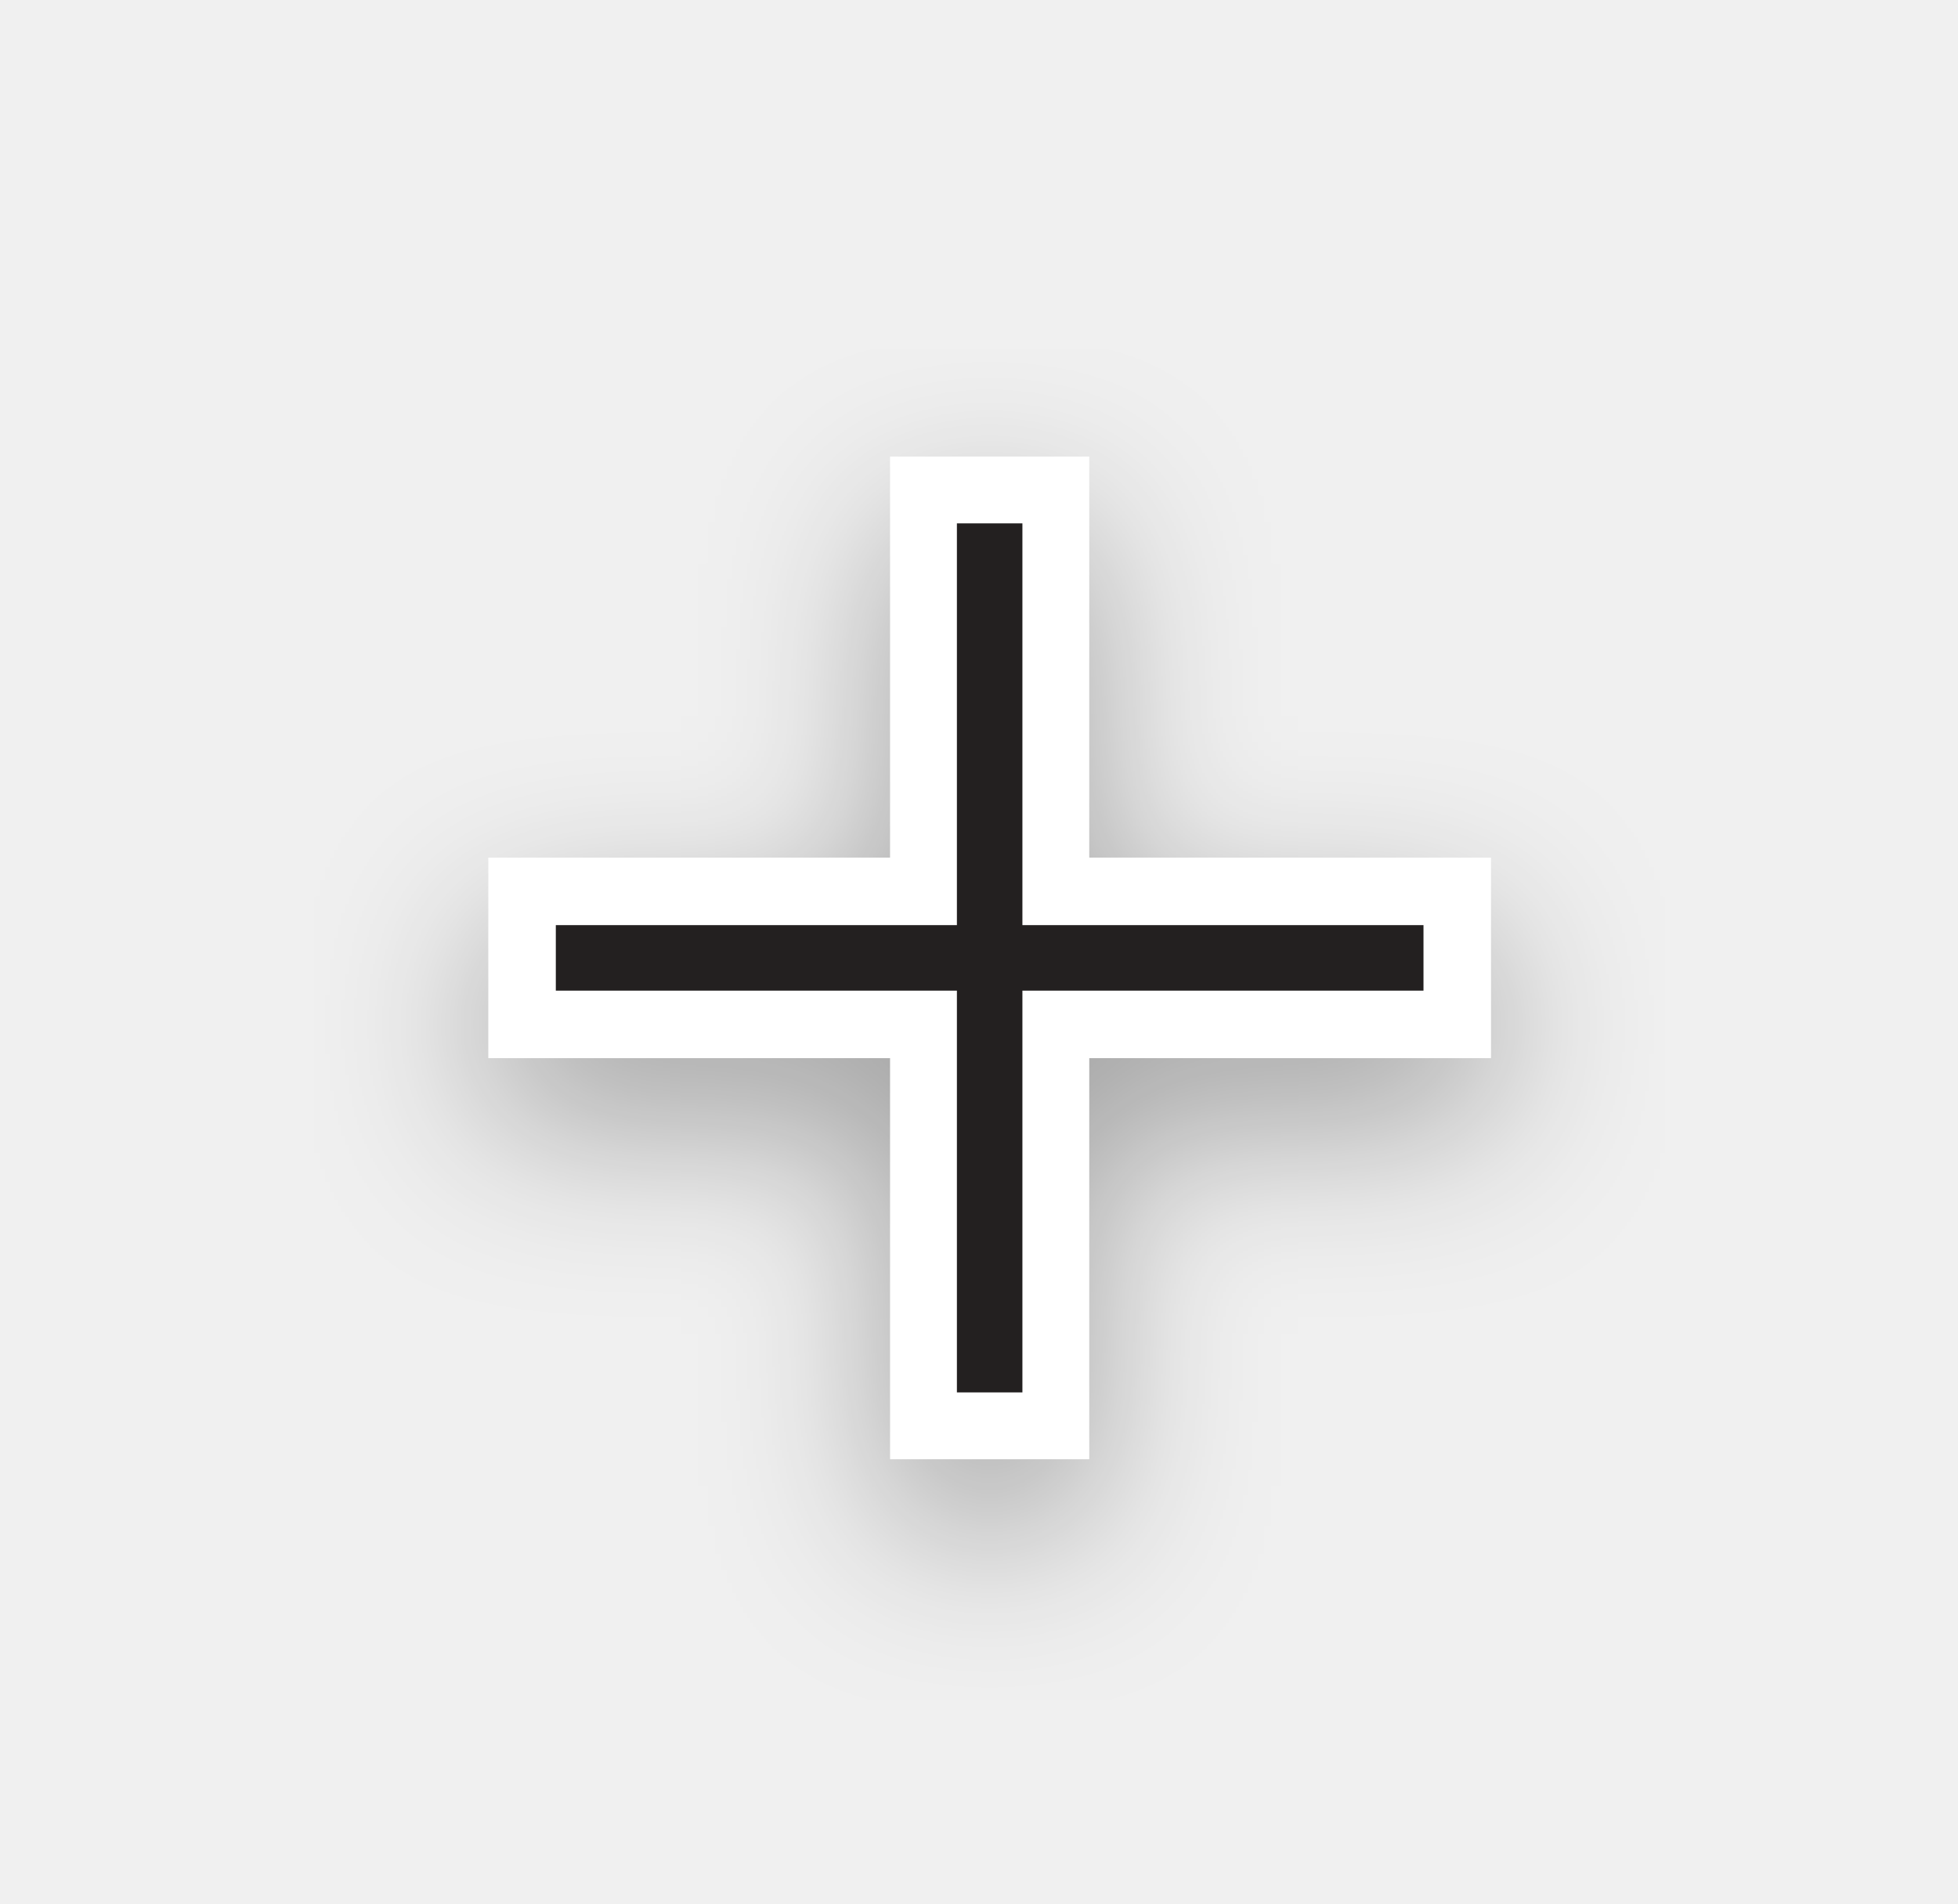
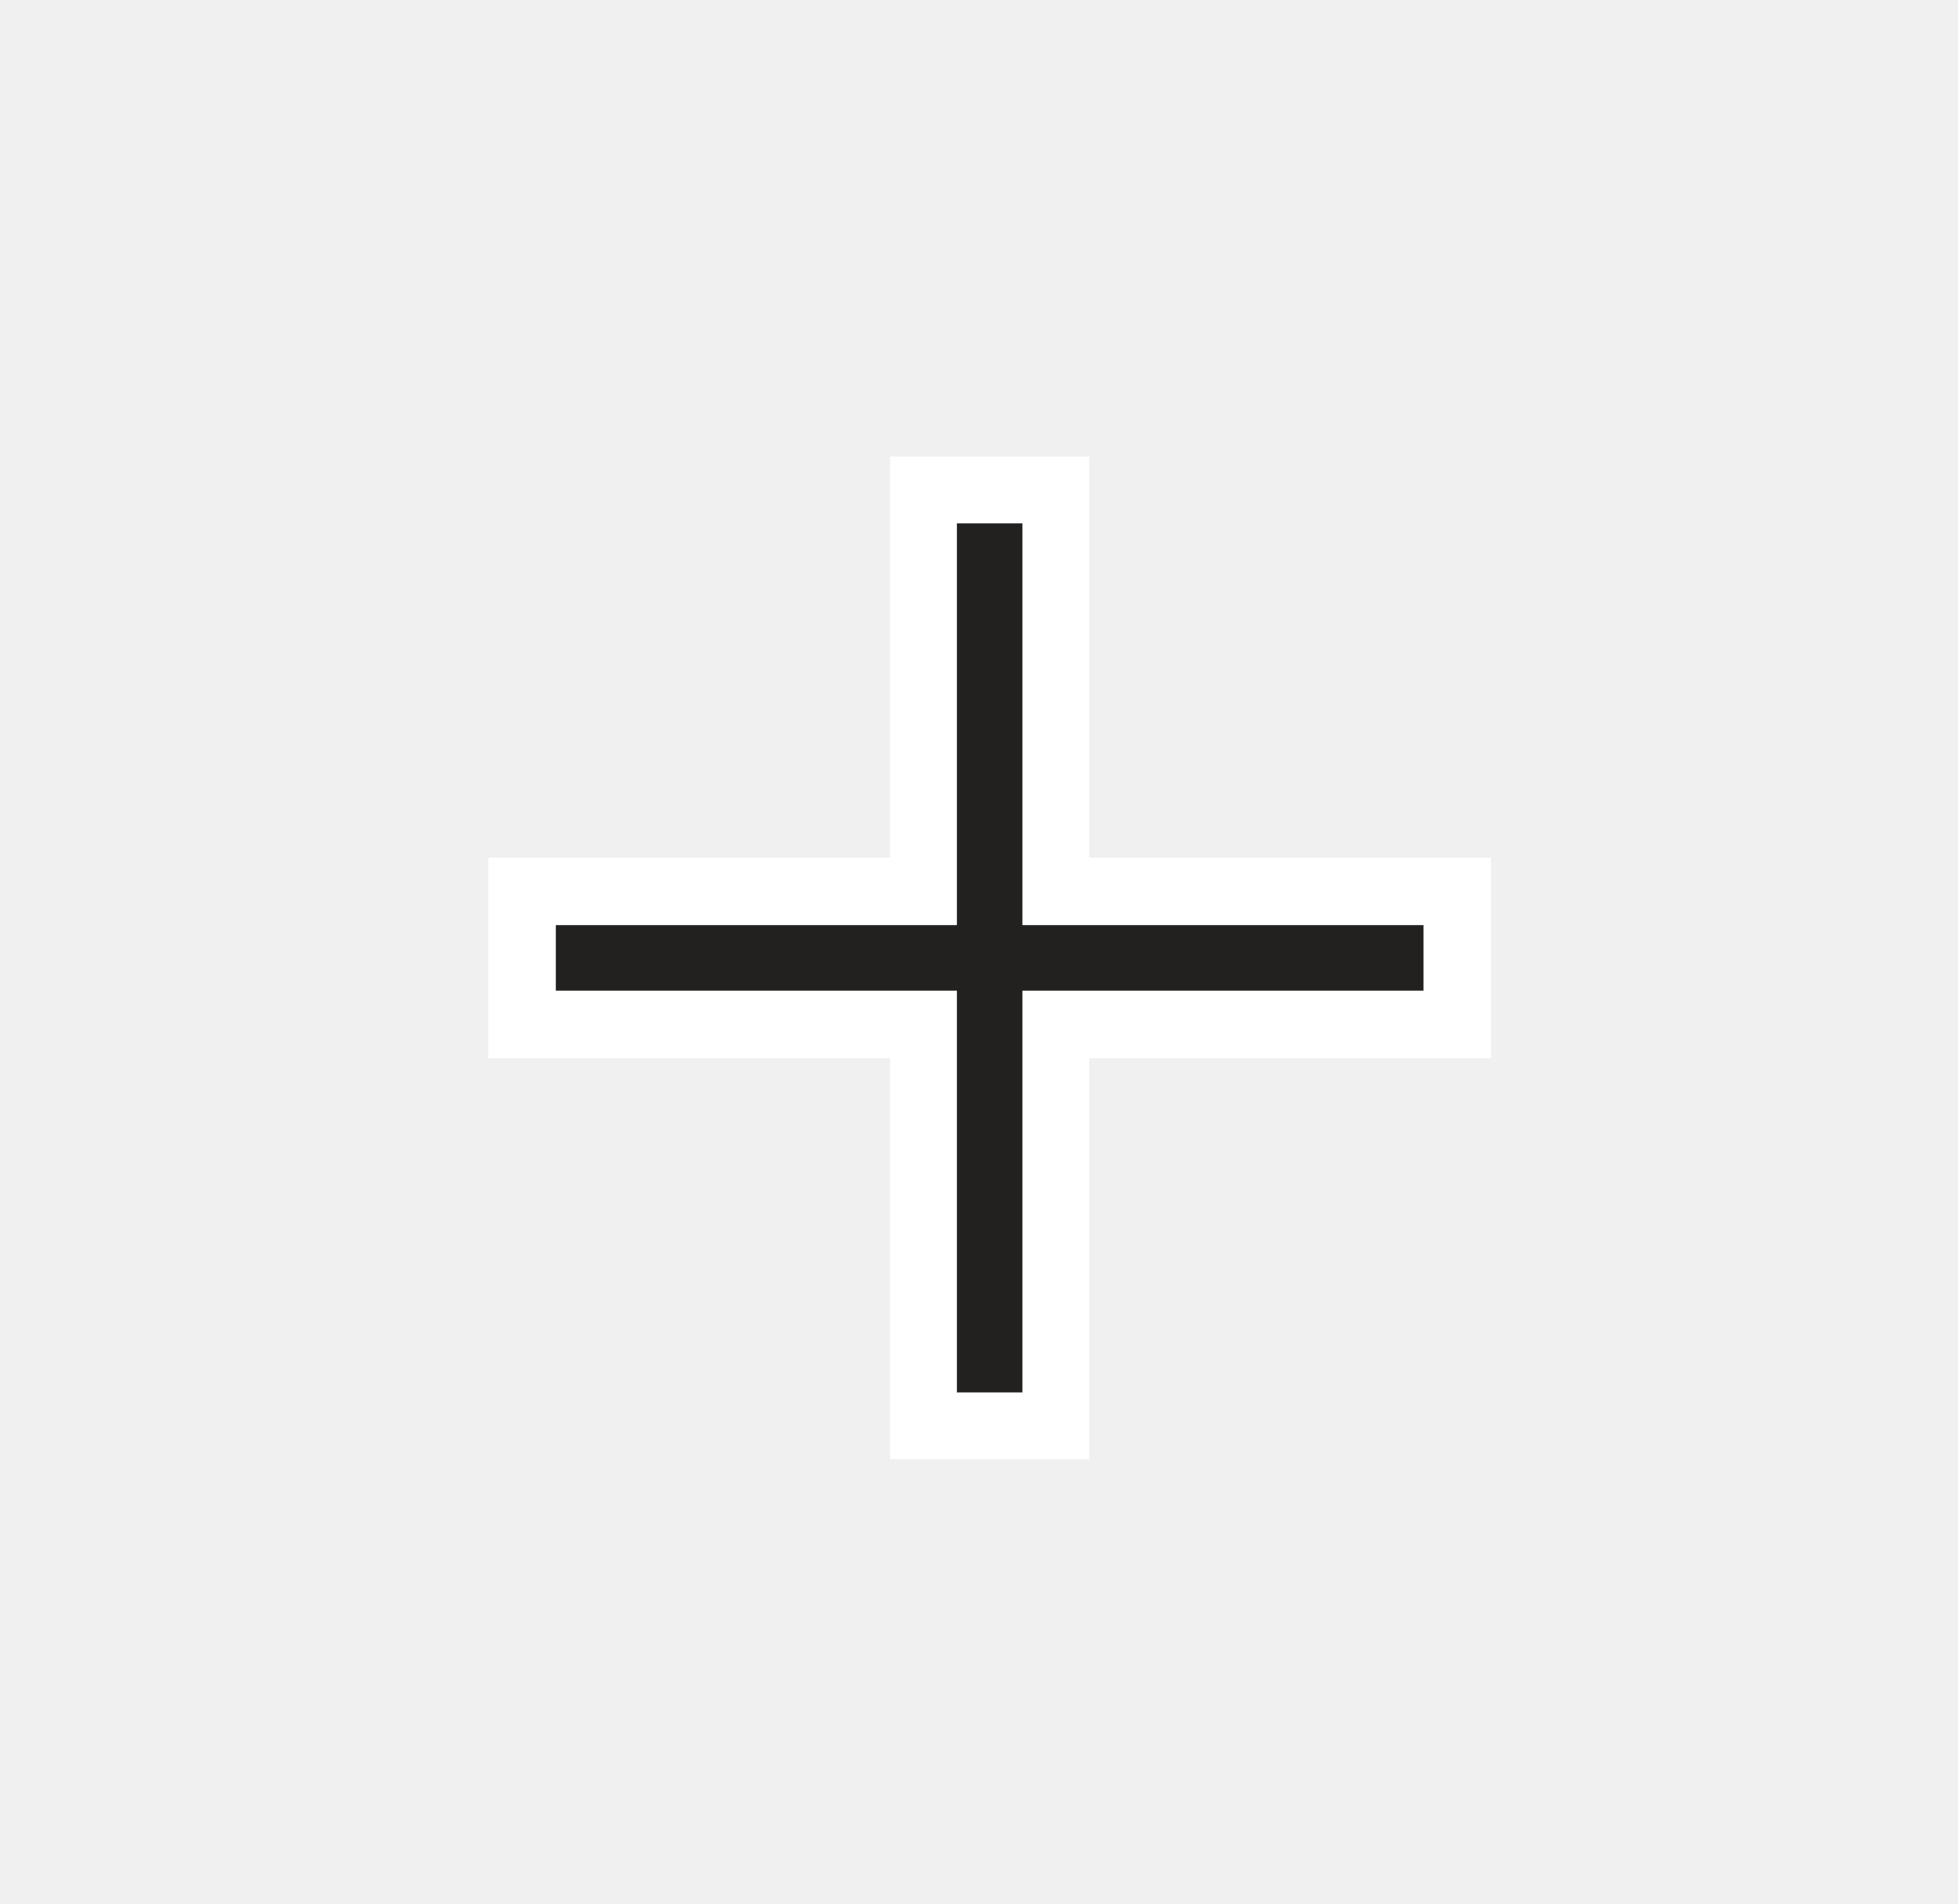
<svg xmlns="http://www.w3.org/2000/svg" width="36" height="35" viewBox="0 0 36 35" fill="none">
  <g transform="translate(-0.418605 0.418605) scale(1)">
    <g transform="translate(6.201117 6.00838) scale(1.22905)" clip-path="url(#clip_cursor_crosshair_screenstudio_svg)">
-       <g filter="url(#filter0_d_0_9)">
+       <g>
        <path fill-rule="evenodd" clip-rule="evenodd" d="M17.6 7.6H11.59V1.6H8.61V7.6H2.6V10.6H8.61V16.6H11.59V10.6H17.6V7.6Z" fill="white" />
        <path fill-rule="evenodd" clip-rule="evenodd" d="M16.59 8.61H10.59V2.6H9.61V8.61H3.61V9.59H9.61V15.6H10.59V9.59H16.59V8.61Z" fill="#232020" />
      </g>
    </g>
  </g>
  <defs>
    <clipPath id="clip_cursor_crosshair_screenstudio_svg">
      <rect x="-4" y="-4" width="44" height="43" />
    </clipPath>
  </defs>
-   <defs>
-     <filter id="filter0_d_0_9" x="6.19888e-06" y="4.76837e-07" width="20.2" height="20.2" filterUnits="userSpaceOnUse" color-interpolation-filters="sRGB">
-       <feFlood flood-opacity="0" result="BackgroundImageFix" />
-       <feColorMatrix in="SourceAlpha" type="matrix" values="0 0 0 0 0 0 0 0 0 0 0 0 0 0 0 0 0 0 127 0" result="hardAlpha" />
-       <feOffset dy="1" />
-       <feGaussianBlur stdDeviation="1.3" />
-       <feColorMatrix type="matrix" values="0 0 0 0 0 0 0 0 0 0 0 0 0 0 0 0 0 0 0.32 0" />
-       <feBlend mode="normal" in2="BackgroundImageFix" result="effect1_dropShadow_0_9" />
-       <feBlend mode="normal" in="SourceGraphic" in2="effect1_dropShadow_0_9" result="shape" />
-     </filter>
-   </defs>
</svg>
